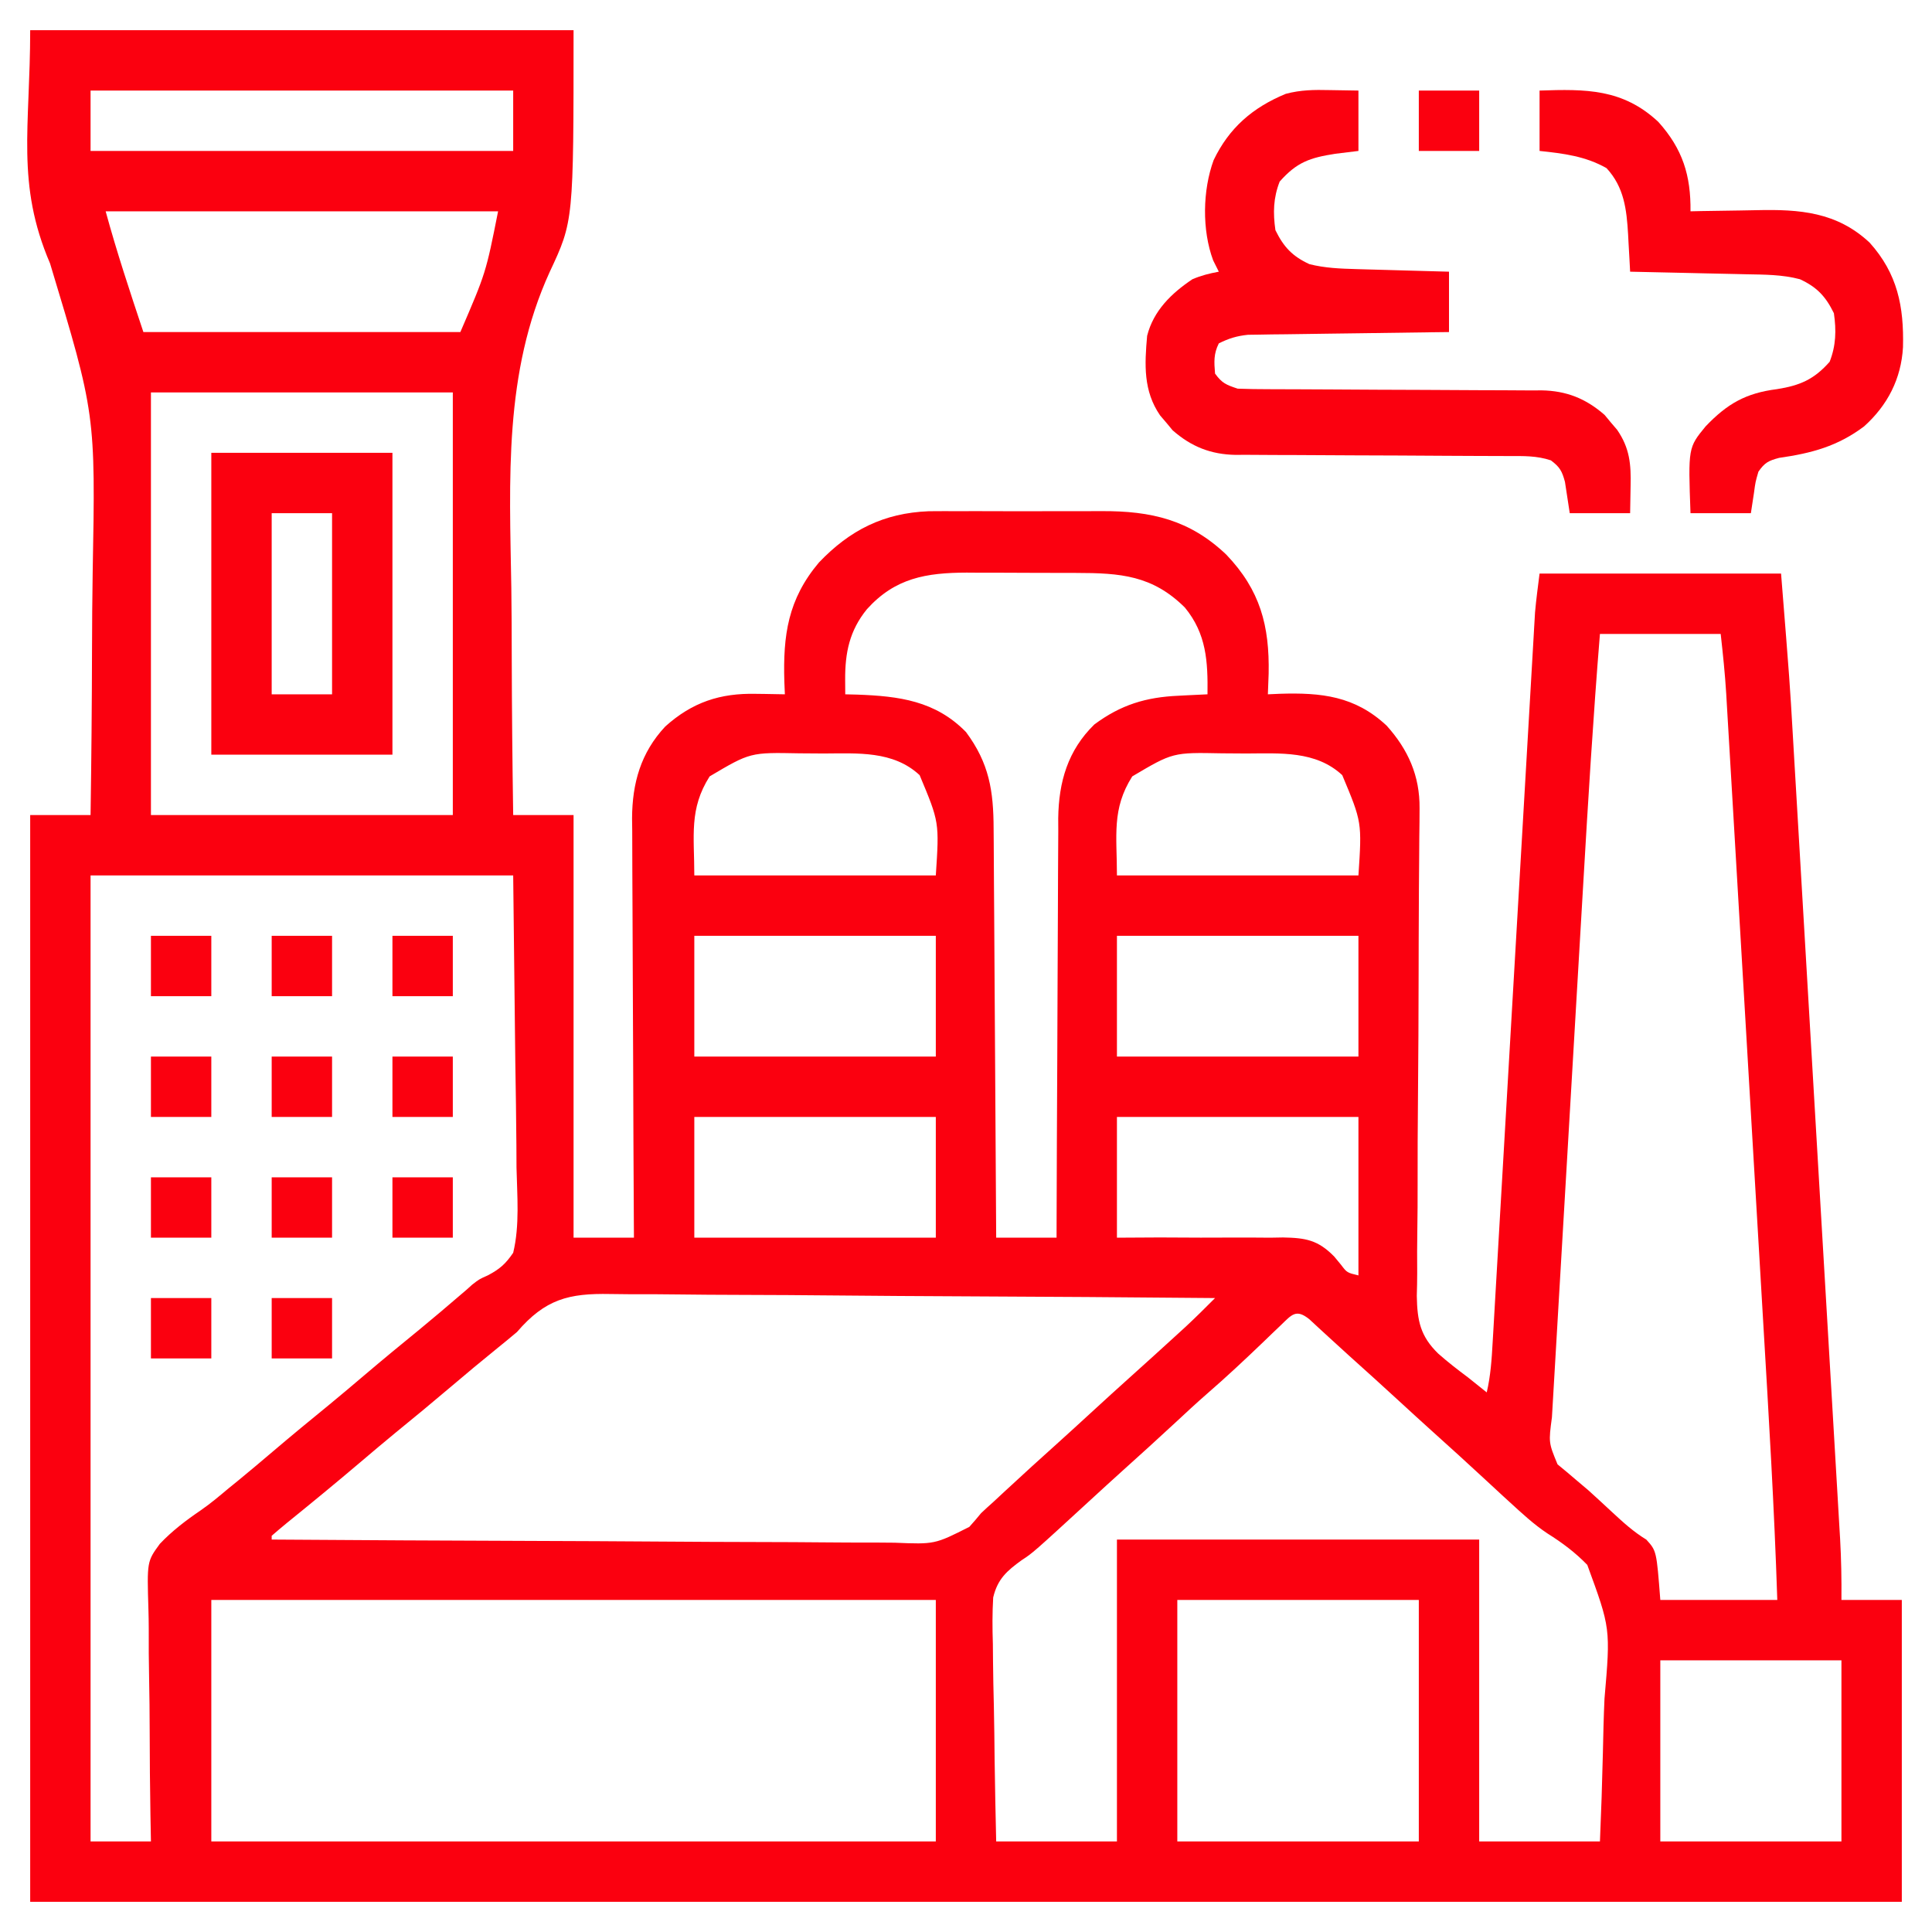
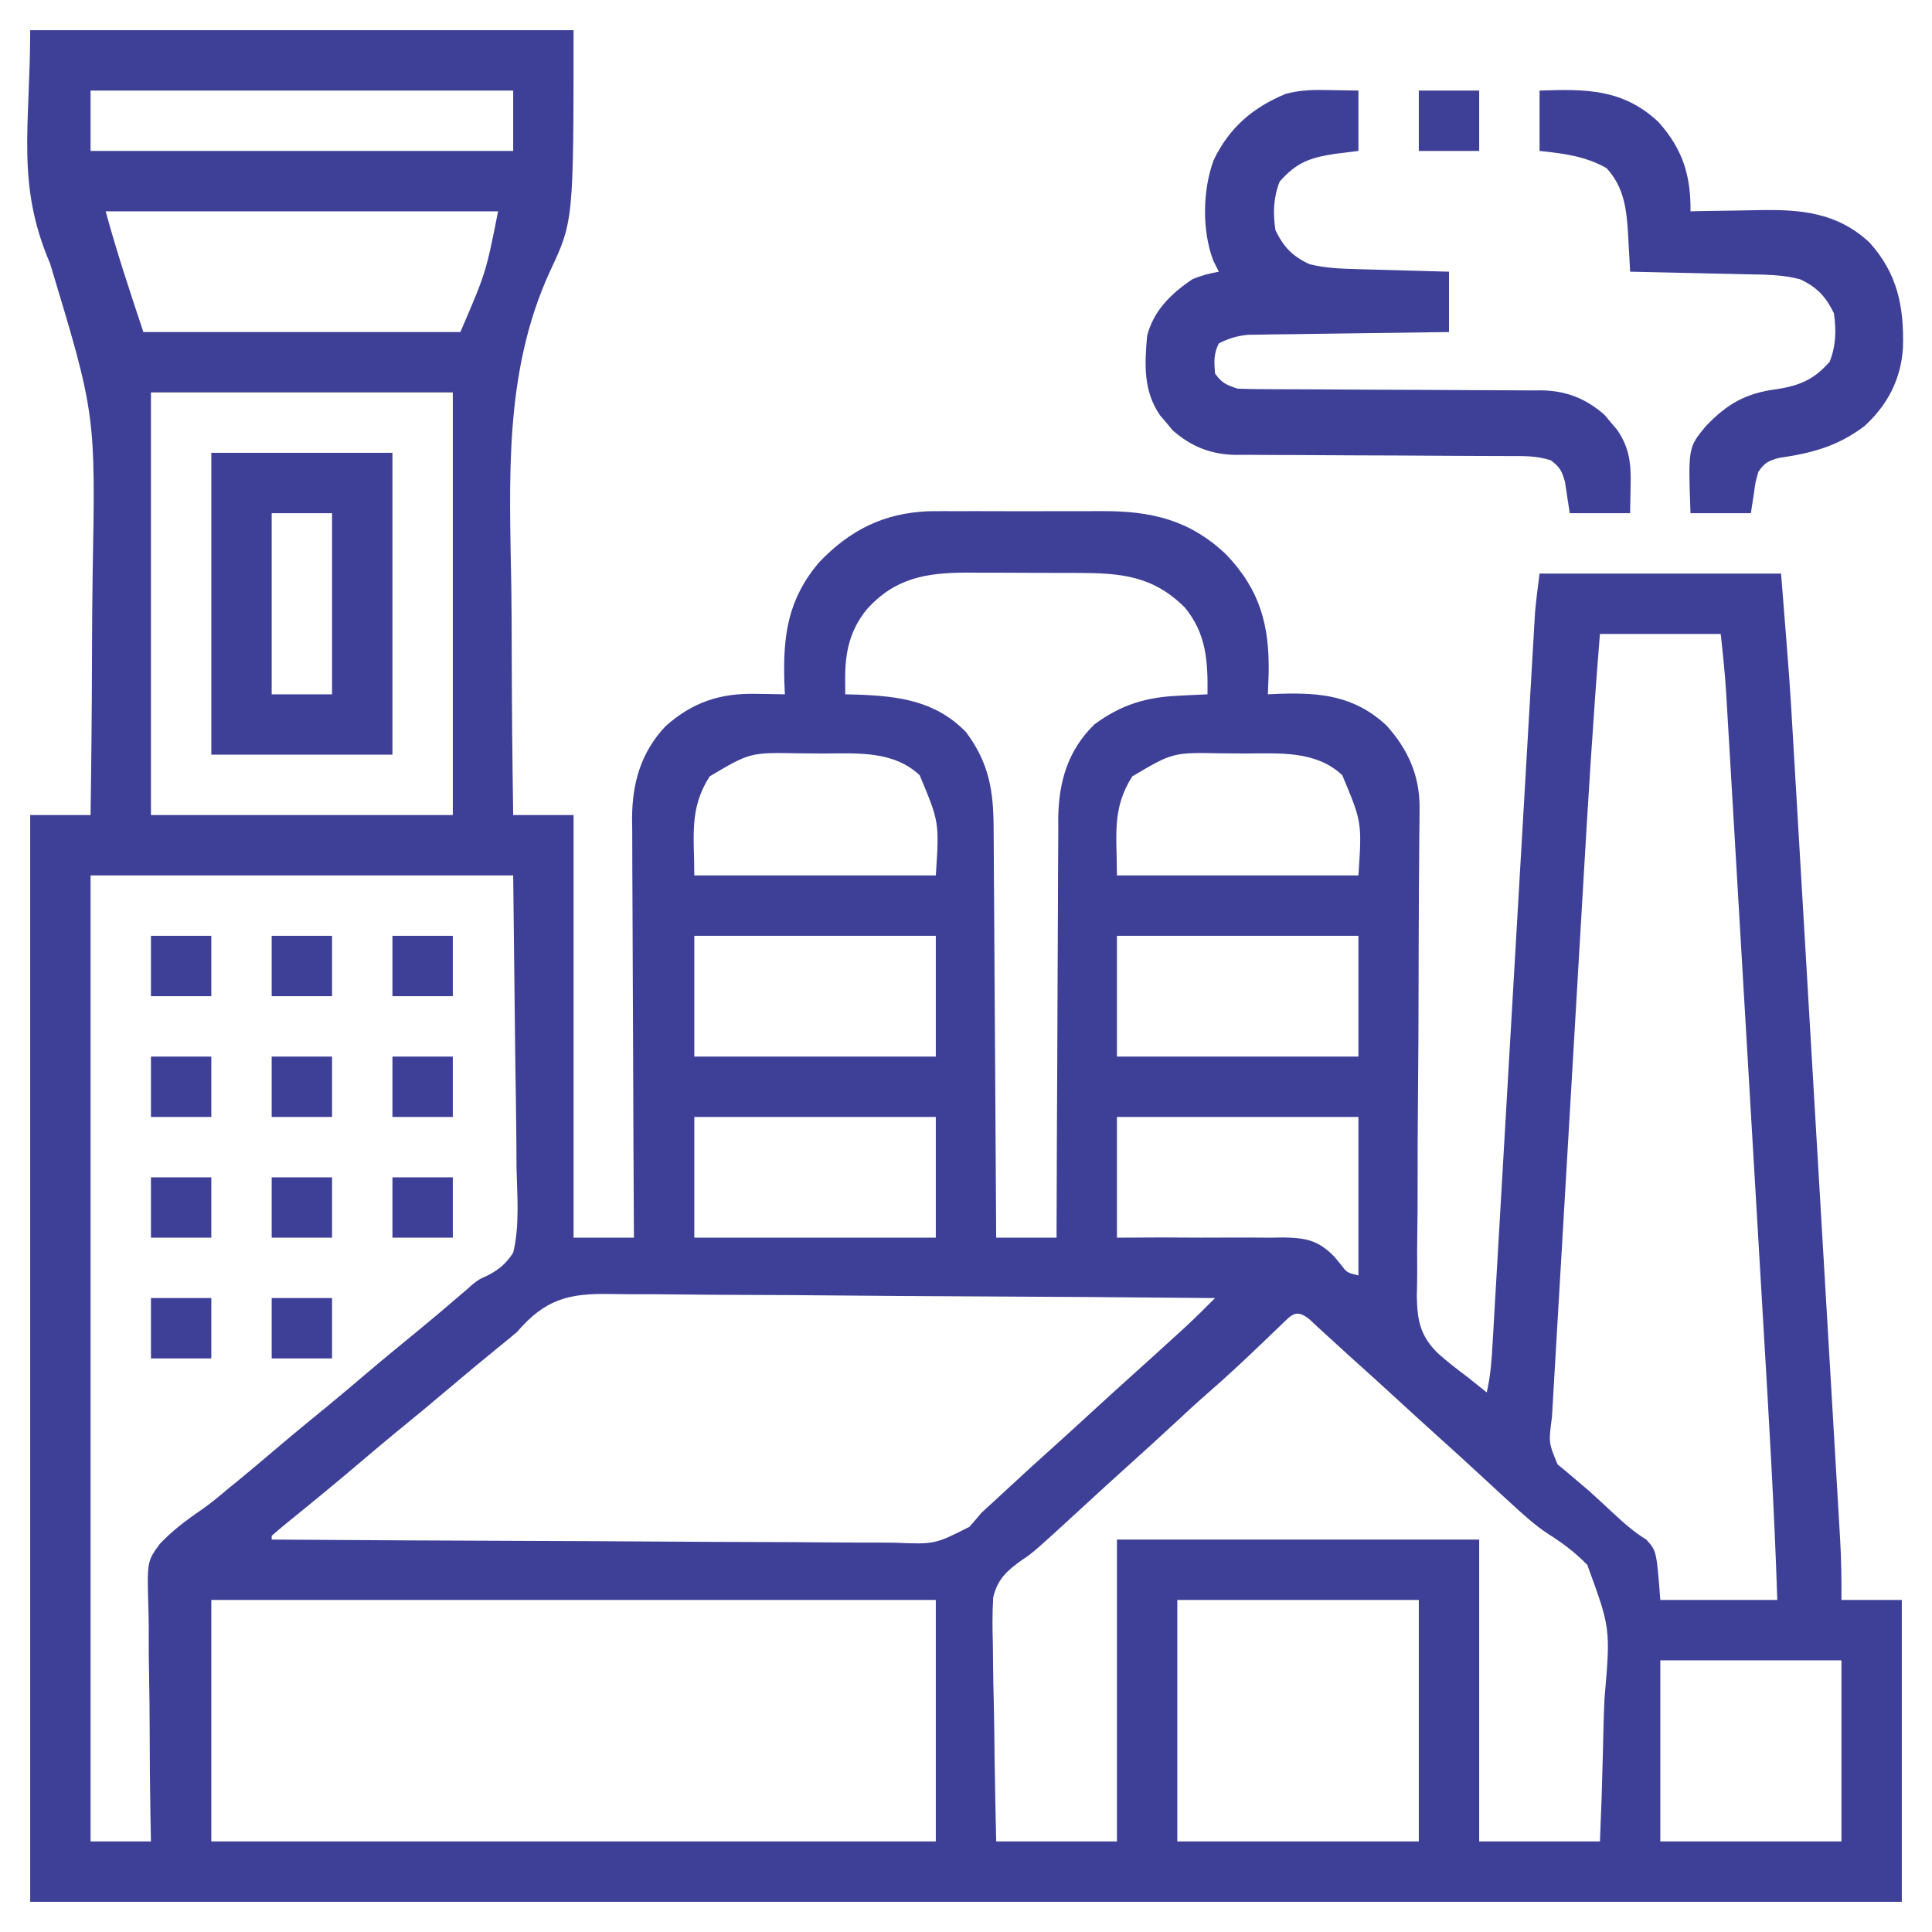
<svg xmlns="http://www.w3.org/2000/svg" version="1.1" width="512" height="512">
-   <path d="M0 0 C47.52 0 95.04 0 144 0 C144 50.589 144 50.589 137.669 64.086 C125.481 90.766 127.036 119.097 127.506 147.79 C127.6 153.934 127.605 160.078 127.618 166.222 C127.65 180.15 127.79 194.074 128 208 C133.28 208 138.56 208 144 208 C144 244.96 144 281.92 144 320 C149.28 320 154.56 320 160 320 C159.991 318.519 159.982 317.038 159.973 315.512 C159.892 301.534 159.832 287.557 159.793 273.58 C159.772 266.395 159.744 259.209 159.698 252.024 C159.658 245.758 159.633 239.491 159.624 233.225 C159.618 229.91 159.604 226.596 159.577 223.281 C159.548 219.571 159.544 215.861 159.546 212.151 C159.532 211.065 159.517 209.979 159.502 208.86 C159.552 199.52 161.814 191.473 168.297 184.531 C175.46 178.091 182.867 175.651 192.375 175.875 C193.111 175.884 193.847 175.893 194.605 175.902 C196.404 175.926 198.202 175.962 200 176 C199.954 174.9 199.907 173.801 199.859 172.668 C199.492 160.338 200.801 150.83 209.027 141.066 C217.223 132.481 226.175 127.953 238.133 127.482 C240.799 127.456 243.459 127.451 246.125 127.469 C247.563 127.466 249 127.462 250.438 127.457 C253.433 127.451 256.428 127.46 259.424 127.479 C263.233 127.501 267.041 127.488 270.85 127.464 C273.814 127.45 276.777 127.454 279.741 127.465 C281.144 127.467 282.547 127.464 283.95 127.455 C297.083 127.386 307.329 129.768 317 139 C325.98 148.406 328.451 157.833 328.205 170.514 C328.15 172.343 328.077 174.172 328 176 C329.039 175.954 330.078 175.907 331.148 175.859 C342.153 175.513 351.056 176.44 359.469 184.297 C365.17 190.638 368.279 197.599 368.198 206.19 C368.188 208.021 368.188 208.021 368.179 209.89 C368.162 211.229 368.145 212.569 368.128 213.909 C368.118 215.33 368.109 216.752 368.1 218.173 C368.081 221.228 368.057 224.282 368.03 227.337 C367.989 232.175 367.974 237.013 367.965 241.852 C367.963 242.67 367.961 243.488 367.96 244.331 C367.956 246.004 367.953 247.677 367.95 249.35 C367.928 260.608 367.89 271.865 367.777 283.122 C367.701 290.725 367.668 298.327 367.683 305.93 C367.69 309.948 367.675 313.964 367.607 317.982 C367.544 321.766 367.537 325.546 367.573 329.331 C367.577 331.365 367.523 333.399 367.466 335.433 C367.584 342.059 368.409 346.101 373.148 350.722 C375.677 352.955 378.295 354.982 381 357 C382.669 358.33 384.337 359.663 386 361 C387.032 356.597 387.318 352.208 387.569 347.708 C387.618 346.876 387.667 346.045 387.718 345.188 C387.882 342.403 388.04 339.618 388.199 336.833 C388.316 334.835 388.432 332.838 388.549 330.84 C388.801 326.539 389.05 322.237 389.298 317.936 C389.689 311.132 390.086 304.329 390.483 297.526 C391.255 284.308 392.021 271.091 392.786 257.873 C393.761 241.059 394.737 224.245 395.718 207.432 C396.113 200.671 396.504 193.911 396.894 187.15 C397.137 182.939 397.382 178.729 397.628 174.519 C397.742 172.57 397.854 170.62 397.966 168.671 C398.118 166.005 398.274 163.339 398.431 160.673 C398.496 159.522 398.496 159.522 398.562 158.349 C398.626 157.263 398.626 157.263 398.692 156.156 C398.728 155.542 398.763 154.928 398.8 154.296 C399.1 150.854 399.571 147.429 400 144 C421.12 144 442.24 144 464 144 C466.313 172.916 466.313 172.916 467.137 187.114 C467.198 188.157 467.259 189.2 467.322 190.274 C467.385 191.353 467.447 192.432 467.512 193.543 C467.65 195.877 467.788 198.211 467.927 200.545 C468.297 206.795 468.664 213.047 469.03 219.298 C469.376 225.204 469.724 231.11 470.073 237.016 C470.803 249.405 471.53 261.794 472.256 274.183 C472.877 284.792 473.502 295.401 474.128 306.01 C474.859 318.386 475.588 330.763 476.315 343.14 C476.698 349.672 477.082 356.204 477.468 362.736 C477.83 368.862 478.19 374.989 478.547 381.116 C478.678 383.36 478.81 385.604 478.944 387.848 C479.126 390.916 479.304 393.983 479.482 397.051 C479.535 397.933 479.588 398.816 479.643 399.726 C479.954 405.16 480.045 410.557 480 416 C485.28 416 490.56 416 496 416 C496 442.4 496 468.8 496 496 C332.32 496 168.64 496 0 496 C0 400.96 0 305.92 0 208 C5.28 208 10.56 208 16 208 C16.22 193.392 16.354 178.785 16.386 164.176 C16.403 157.386 16.447 150.599 16.559 143.81 C17.324 101.709 17.324 101.709 5.263 61.81 C-3.8 40.651 0 25.789 0 0 Z M16 16 C16 21.28 16 26.56 16 32 C52.96 32 89.92 32 128 32 C128 26.72 128 21.44 128 16 C91.04 16 54.08 16 16 16 Z M20 48 C22.94 58.782 26.466 69.398 30 80 C57.72 80 85.44 80 114 80 C120.767 64.287 120.767 64.287 124 48 C89.68 48 55.36 48 20 48 Z M32 96 C32 132.96 32 169.92 32 208 C58.4 208 84.8 208 112 208 C112 171.04 112 134.08 112 96 C85.6 96 59.2 96 32 96 Z M221.75 153.438 C217.127 159.11 215.932 164.964 215.977 172.199 C215.984 173.453 215.992 174.708 216 176 C217.039 176.026 218.078 176.052 219.148 176.078 C230.235 176.477 239.896 177.707 248 186 C254.148 194.271 255.299 201.561 255.319 211.697 C255.329 212.868 255.339 214.039 255.349 215.246 C255.38 219.109 255.397 222.973 255.414 226.836 C255.433 229.518 255.452 232.2 255.473 234.882 C255.519 241.214 255.556 247.546 255.589 253.878 C255.628 261.09 255.677 268.301 255.727 275.513 C255.831 290.342 255.92 305.171 256 320 C261.28 320 266.56 320 272 320 C272.004 318.519 272.007 317.038 272.011 315.512 C272.048 301.534 272.106 287.557 272.184 273.58 C272.224 266.395 272.256 259.209 272.271 252.024 C272.284 245.757 272.311 239.491 272.355 233.225 C272.377 229.91 272.391 226.596 272.392 223.281 C272.394 219.57 272.421 215.861 272.454 212.151 C272.447 210.522 272.447 210.522 272.439 208.86 C272.57 199.201 274.985 190.856 282 184 C289.041 178.766 295.692 176.752 304.375 176.375 C305.479 176.317 305.479 176.317 306.605 176.258 C308.403 176.164 310.202 176.081 312 176 C312.11 167.324 311.739 159.98 306 153 C297.412 144.473 288.917 143.845 277.23 143.832 C276.195 143.829 275.159 143.825 274.092 143.822 C271.906 143.817 269.72 143.815 267.534 143.815 C264.209 143.813 260.885 143.794 257.561 143.775 C255.43 143.772 253.299 143.77 251.168 143.77 C250.183 143.762 249.199 143.755 248.184 143.748 C237.451 143.783 229.221 145.157 221.75 153.438 Z M416 160 C414.206 182.061 412.866 204.137 411.576 226.232 C411.275 231.388 410.971 236.544 410.667 241.7 C410.16 250.327 409.654 258.954 409.149 267.582 C408.567 277.548 407.981 287.514 407.394 297.48 C406.827 307.113 406.261 316.747 405.696 326.38 C405.457 330.465 405.217 334.55 404.976 338.634 C404.694 343.427 404.413 348.22 404.134 353.013 C404.031 354.77 403.928 356.527 403.824 358.285 C403.683 360.681 403.543 363.078 403.404 365.474 C403.363 366.17 403.321 366.865 403.279 367.581 C402.384 374.293 402.384 374.293 404.766 380.07 C405.995 381.087 405.995 381.087 407.25 382.125 C408.158 382.896 409.065 383.667 410 384.461 C410.99 385.299 411.98 386.137 413 387 C415.102 388.897 417.176 390.823 419.25 392.75 C422.212 395.488 424.849 397.908 428.297 400.016 C431 403 431 403 432 416 C442.23 416 452.46 416 463 416 C462.212 391.652 460.745 367.351 459.306 343.034 C458.946 336.938 458.589 330.841 458.231 324.745 C457.631 314.534 457.029 304.323 456.425 294.112 C455.729 282.323 455.036 270.535 454.345 258.747 C453.677 247.356 453.006 235.965 452.334 224.574 C452.05 219.744 451.766 214.915 451.483 210.085 C451.15 204.409 450.815 198.733 450.478 193.057 C450.355 190.979 450.233 188.901 450.112 186.823 C449.946 183.981 449.777 181.139 449.607 178.297 C449.56 177.481 449.513 176.665 449.465 175.825 C449.143 170.51 448.59 165.307 448 160 C437.44 160 426.88 160 416 160 Z M180.062 197.75 C174.57 206.404 176 213.441 176 224 C197.12 224 218.24 224 240 224 C240.93 209.884 240.93 209.884 235.711 197.422 C228.697 190.895 219.216 191.657 210.294 191.684 C208.137 191.687 205.981 191.664 203.824 191.639 C190.826 191.383 190.826 191.383 180.062 197.75 Z M292.062 197.75 C286.57 206.404 288 213.441 288 224 C309.12 224 330.24 224 352 224 C352.93 209.884 352.93 209.884 347.711 197.422 C340.697 190.895 331.216 191.657 322.294 191.684 C320.137 191.687 317.981 191.664 315.824 191.639 C302.826 191.383 302.826 191.383 292.062 197.75 Z M16 224 C16 308.48 16 392.96 16 480 C21.28 480 26.56 480 32 480 C31.957 477.73 31.914 475.461 31.87 473.122 C31.737 465.582 31.683 458.044 31.666 450.503 C31.653 445.935 31.615 441.37 31.517 436.803 C31.422 432.387 31.398 427.974 31.42 423.557 C31.416 421.88 31.388 420.204 31.335 418.529 C30.951 405.807 30.951 405.807 34.36 401.136 C37.64 397.673 41.33 394.879 45.264 392.203 C47.822 390.431 50.181 388.437 52.562 386.438 C53.44 385.725 54.318 385.012 55.223 384.277 C58.344 381.718 61.425 379.114 64.5 376.5 C69.35 372.379 74.252 368.33 79.188 364.312 C82.318 361.739 85.412 359.124 88.5 356.5 C93.347 352.381 98.245 348.334 103.18 344.32 C106.874 341.281 110.518 338.185 114.146 335.068 C114.647 334.641 115.148 334.214 115.664 333.773 C116.15 333.336 116.636 332.898 117.136 332.447 C119 331 119 331 121.264 329.991 C124.423 328.333 125.971 326.972 128 324 C129.757 316.719 129.044 308.866 128.879 301.441 C128.866 299.463 128.856 297.484 128.851 295.506 C128.804 288.191 128.679 280.877 128.562 273.562 C128.377 257.207 128.191 240.851 128 224 C91.04 224 54.08 224 16 224 Z M176 240 C176 250.56 176 261.12 176 272 C197.12 272 218.24 272 240 272 C240 261.44 240 250.88 240 240 C218.88 240 197.76 240 176 240 Z M288 240 C288 250.56 288 261.12 288 272 C309.12 272 330.24 272 352 272 C352 261.44 352 250.88 352 240 C330.88 240 309.76 240 288 240 Z M176 288 C176 298.56 176 309.12 176 320 C197.12 320 218.24 320 240 320 C240 309.44 240 298.88 240 288 C218.88 288 197.76 288 176 288 Z M288 288 C288 298.56 288 309.12 288 320 C291.733 319.979 295.466 319.959 299.312 319.938 C302.943 319.945 306.574 319.966 310.205 319.988 C312.721 319.996 315.237 319.99 317.752 319.969 C321.378 319.942 325 319.966 328.625 320 C330.302 319.971 330.302 319.971 332.013 319.941 C338.034 320.051 341.282 320.612 345.586 325 C346.182 325.722 346.778 326.444 347.392 327.188 C348.967 329.267 348.967 329.267 352 330 C352 316.14 352 302.28 352 288 C330.88 288 309.76 288 288 288 Z M129 345 C127.244 346.477 125.477 347.94 123.688 349.375 C119.58 352.7 115.525 356.077 111.5 359.5 C106.651 363.621 101.748 367.67 96.812 371.688 C93.682 374.261 90.588 376.876 87.5 379.5 C81.067 384.966 74.544 390.319 67.984 395.633 C66.638 396.734 65.315 397.863 64 399 C64 399.33 64 399.66 64 400 C87.331 400.164 110.662 400.287 133.993 400.363 C144.826 400.399 155.659 400.448 166.492 400.528 C175.935 400.598 185.378 400.643 194.821 400.659 C199.821 400.668 204.82 400.689 209.819 400.74 C214.527 400.788 219.234 400.802 223.943 400.792 C225.668 400.794 227.394 400.808 229.119 400.834 C239.717 401.268 239.717 401.268 248.885 396.637 C249.953 395.451 250.994 394.24 252 393 C253.076 391.986 254.165 390.986 255.273 390.008 C256.308 389.048 257.342 388.087 258.375 387.125 C263.038 382.801 267.737 378.522 272.473 374.277 C275.331 371.702 278.167 369.103 281 366.5 C284.649 363.147 288.312 359.81 292 356.5 C295.786 353.1 299.556 349.683 303.312 346.25 C304.761 344.927 304.761 344.927 306.238 343.578 C308.886 341.107 311.446 338.567 314 336 C291.356 335.79 268.712 335.631 246.067 335.534 C235.552 335.487 225.037 335.424 214.522 335.321 C205.356 335.231 196.189 335.173 187.022 335.153 C182.169 335.141 177.318 335.114 172.467 335.048 C167.894 334.987 163.324 334.969 158.751 334.982 C157.078 334.98 155.405 334.962 153.733 334.927 C142.717 334.71 136.497 336.28 129 345 Z M331.367 343.254 C330.643 343.944 329.918 344.634 329.172 345.346 C328.035 346.443 328.035 346.443 326.875 347.562 C321.959 352.275 317.016 356.914 311.867 361.372 C309.065 363.815 306.345 366.342 303.625 368.875 C298.962 373.199 294.263 377.478 289.527 381.723 C286.669 384.298 283.833 386.897 281 389.5 C265.73 403.524 265.73 403.524 262.804 405.43 C258.821 408.299 256.364 410.465 255.206 415.346 C254.959 419.478 254.986 423.522 255.121 427.656 C255.138 429.169 255.151 430.683 255.16 432.196 C255.194 436.156 255.282 440.113 255.382 444.072 C255.491 448.833 255.532 453.596 255.584 458.359 C255.671 465.575 255.844 472.784 256 480 C266.56 480 277.12 480 288 480 C288 453.6 288 427.2 288 400 C319.68 400 351.36 400 384 400 C384 426.4 384 452.8 384 480 C394.56 480 405.12 480 416 480 C416.467 468.281 416.467 468.281 416.781 456.561 C416.876 451.766 416.988 446.975 417.207 442.184 C418.814 423.533 418.814 423.533 412.648 406.715 C409.467 403.426 405.999 400.837 402.131 398.409 C398.448 395.974 395.253 392.974 392 390 C391.416 389.467 390.832 388.934 390.23 388.385 C388.688 386.973 387.156 385.55 385.625 384.125 C380.962 379.801 376.263 375.522 371.527 371.277 C368.669 368.702 365.833 366.103 363 363.5 C358.512 359.377 354.003 355.279 349.461 351.215 C347.706 349.635 345.962 348.043 344.227 346.441 C343.327 345.615 342.427 344.789 341.5 343.938 C340.685 343.183 339.871 342.429 339.031 341.652 C335.459 338.746 334.327 340.408 331.367 343.254 Z M48 416 C48 437.12 48 458.24 48 480 C111.36 480 174.72 480 240 480 C240 458.88 240 437.76 240 416 C176.64 416 113.28 416 48 416 Z M304 416 C304 437.12 304 458.24 304 480 C325.12 480 346.24 480 368 480 C368 458.88 368 437.76 368 416 C346.88 416 325.76 416 304 416 Z M432 432 C432 447.84 432 463.68 432 480 C447.84 480 463.68 480 480 480 C480 464.16 480 448.32 480 432 C464.16 432 448.32 432 432 432 Z " fill="#fb000f" transform="translate(8,8)" />
-   <path d="M0 0 C3.774 0.062 3.774 0.062 7.625 0.125 C7.625 5.405 7.625 10.685 7.625 16.125 C5.604 16.372 3.583 16.62 1.5 16.875 C-5.233 17.922 -8.706 19.1 -13.25 24.25 C-14.94 28.568 -15.035 32.552 -14.375 37.125 C-12.182 41.593 -9.888 44.034 -5.375 46.125 C-1.214 47.177 2.832 47.322 7.113 47.441 C7.816 47.462 8.52 47.483 9.244 47.504 C11.475 47.569 13.706 47.629 15.938 47.688 C17.456 47.731 18.975 47.774 20.494 47.818 C24.204 47.926 27.915 48.025 31.625 48.125 C31.625 53.405 31.625 58.685 31.625 64.125 C29.955 64.145 28.285 64.165 26.564 64.185 C20.367 64.261 14.17 64.35 7.974 64.442 C5.292 64.482 2.61 64.516 -0.072 64.547 C-3.927 64.593 -7.782 64.651 -11.637 64.711 C-12.836 64.722 -14.035 64.734 -15.27 64.746 C-16.391 64.766 -17.512 64.786 -18.667 64.806 C-20.142 64.826 -20.142 64.826 -21.648 64.847 C-24.576 65.146 -26.747 65.808 -29.375 67.125 C-30.774 69.924 -30.628 72.03 -30.375 75.125 C-28.522 77.684 -27.437 78.104 -24.375 79.125 C-21.634 79.225 -18.917 79.269 -16.175 79.267 C-15.339 79.27 -14.503 79.274 -13.641 79.277 C-11.824 79.285 -10.007 79.29 -8.19 79.294 C-5.31 79.301 -2.431 79.317 0.449 79.335 C8.638 79.387 16.827 79.435 25.016 79.451 C30.025 79.461 35.034 79.49 40.043 79.532 C41.948 79.545 43.854 79.55 45.759 79.547 C48.432 79.545 51.105 79.567 53.778 79.595 C54.558 79.588 55.338 79.582 56.142 79.575 C62.726 79.686 67.899 81.736 72.867 86.09 C73.406 86.741 73.945 87.392 74.5 88.062 C75.054 88.711 75.609 89.359 76.18 90.027 C79.524 94.881 79.892 99.166 79.75 104.938 C79.709 107.309 79.668 109.681 79.625 112.125 C74.345 112.125 69.065 112.125 63.625 112.125 C63.202 109.358 62.779 106.591 62.355 103.824 C61.577 100.949 60.98 99.887 58.625 98.125 C54.861 96.87 51.346 96.981 47.425 96.983 C46.589 96.98 45.753 96.976 44.891 96.973 C43.074 96.965 41.257 96.96 39.44 96.956 C36.56 96.949 33.681 96.933 30.801 96.915 C22.612 96.863 14.423 96.815 6.234 96.799 C1.225 96.789 -3.784 96.76 -8.793 96.718 C-10.698 96.705 -12.604 96.7 -14.509 96.703 C-17.182 96.705 -19.855 96.683 -22.528 96.655 C-23.308 96.662 -24.088 96.668 -24.892 96.675 C-31.476 96.564 -36.649 94.514 -41.617 90.16 C-42.156 89.509 -42.695 88.858 -43.25 88.188 C-43.804 87.539 -44.359 86.891 -44.93 86.223 C-49.409 79.721 -49.05 72.754 -48.375 65.125 C-46.698 58.479 -41.958 53.865 -36.375 50.125 C-33.989 49.114 -31.94 48.606 -29.375 48.125 C-29.87 47.135 -30.365 46.145 -30.875 45.125 C-33.86 37.099 -33.679 26.565 -30.75 18.562 C-26.631 9.978 -20.387 4.614 -11.648 0.996 C-7.661 -0.065 -4.097 -0.096 0 0 Z " fill="#fb000f" transform="translate(352.375,23.875)" />
-   <path d="M0 0 C12.214 -0.414 22.04 -0.509 31.469 8.297 C37.932 15.485 40.107 22.506 40 32 C40.917 31.979 41.834 31.958 42.779 31.937 C46.227 31.868 49.674 31.818 53.123 31.78 C54.606 31.76 56.09 31.733 57.574 31.698 C68.932 31.438 78.769 32.172 87.469 40.297 C94.862 48.52 96.582 57.234 96.312 68.012 C95.838 76.397 92.225 83.403 86 89 C78.994 94.268 72.076 96.116 63.488 97.34 C60.66 98.09 59.662 98.607 58 101 C57.208 103.725 57.208 103.725 56.812 106.688 C56.544 108.441 56.276 110.194 56 112 C50.72 112 45.44 112 40 112 C39.38 94.637 39.38 94.637 44 89 C49.73 82.995 54.659 80.169 62.938 79.125 C69.007 78.163 72.75 76.55 76.875 71.875 C78.565 67.557 78.66 63.573 78 59 C75.807 54.532 73.513 52.091 69 50 C64.305 48.75 59.588 48.779 54.762 48.684 C53.441 48.652 53.441 48.652 52.093 48.621 C49.291 48.555 46.489 48.496 43.688 48.438 C41.783 48.394 39.879 48.351 37.975 48.307 C33.316 48.2 28.658 48.098 24 48 C23.942 46.906 23.885 45.812 23.825 44.685 C23.743 43.232 23.661 41.78 23.578 40.328 C23.541 39.609 23.504 38.89 23.465 38.149 C23.077 31.494 22.413 25.614 17.75 20.562 C12.149 17.38 6.298 16.663 0 16 C0 10.72 0 5.44 0 0 Z " fill="#fb000f" transform="translate(408,24)" />
-   <path d="M0 0 C15.84 0 31.68 0 48 0 C48 26.4 48 52.8 48 80 C32.16 80 16.32 80 0 80 C0 53.6 0 27.2 0 0 Z M16 16 C16 31.84 16 47.68 16 64 C21.28 64 26.56 64 32 64 C32 48.16 32 32.32 32 16 C26.72 16 21.44 16 16 16 Z " fill="#fb000f" transform="translate(56,120)" />
-   <path d="M0 0 C5.28 0 10.56 0 16 0 C16 5.28 16 10.56 16 16 C10.72 16 5.44 16 0 16 C0 10.72 0 5.44 0 0 Z " fill="#fb000f" transform="translate(72,344)" />
-   <path d="M0 0 C5.28 0 10.56 0 16 0 C16 5.28 16 10.56 16 16 C10.72 16 5.44 16 0 16 C0 10.72 0 5.44 0 0 Z " fill="#fb000f" transform="translate(40,344)" />
-   <path d="M0 0 C5.28 0 10.56 0 16 0 C16 5.28 16 10.56 16 16 C10.72 16 5.44 16 0 16 C0 10.72 0 5.44 0 0 Z " fill="#fb000f" transform="translate(104,312)" />
-   <path d="M0 0 C5.28 0 10.56 0 16 0 C16 5.28 16 10.56 16 16 C10.72 16 5.44 16 0 16 C0 10.72 0 5.44 0 0 Z " fill="#fb000f" transform="translate(72,312)" />
-   <path d="M0 0 C5.28 0 10.56 0 16 0 C16 5.28 16 10.56 16 16 C10.72 16 5.44 16 0 16 C0 10.72 0 5.44 0 0 Z " fill="#fb000f" transform="translate(40,312)" />
-   <path d="M0 0 C5.28 0 10.56 0 16 0 C16 5.28 16 10.56 16 16 C10.72 16 5.44 16 0 16 C0 10.72 0 5.44 0 0 Z " fill="#fb000f" transform="translate(104,280)" />
-   <path d="M0 0 C5.28 0 10.56 0 16 0 C16 5.28 16 10.56 16 16 C10.72 16 5.44 16 0 16 C0 10.72 0 5.44 0 0 Z " fill="#fb000f" transform="translate(72,280)" />
-   <path d="M0 0 C5.28 0 10.56 0 16 0 C16 5.28 16 10.56 16 16 C10.72 16 5.44 16 0 16 C0 10.72 0 5.44 0 0 Z " fill="#fb000f" transform="translate(40,280)" />
-   <path d="M0 0 C5.28 0 10.56 0 16 0 C16 5.28 16 10.56 16 16 C10.72 16 5.44 16 0 16 C0 10.72 0 5.44 0 0 Z " fill="#fb000f" transform="translate(104,248)" />
-   <path d="M0 0 C5.28 0 10.56 0 16 0 C16 5.28 16 10.56 16 16 C10.72 16 5.44 16 0 16 C0 10.72 0 5.44 0 0 Z " fill="#fb000f" transform="translate(72,248)" />
-   <path d="M0 0 C5.28 0 10.56 0 16 0 C16 5.28 16 10.56 16 16 C10.72 16 5.44 16 0 16 C0 10.72 0 5.44 0 0 Z " fill="#fb000f" transform="translate(40,248)" />
-   <path d="M0 0 C5.28 0 10.56 0 16 0 C16 5.28 16 10.56 16 16 C10.72 16 5.44 16 0 16 C0 10.72 0 5.44 0 0 Z " fill="#fb000f" transform="translate(376,24)" />
+   <path d="M0 0 C47.52 0 95.04 0 144 0 C144 50.589 144 50.589 137.669 64.086 C125.481 90.766 127.036 119.097 127.506 147.79 C127.6 153.934 127.605 160.078 127.618 166.222 C127.65 180.15 127.79 194.074 128 208 C133.28 208 138.56 208 144 208 C144 244.96 144 281.92 144 320 C149.28 320 154.56 320 160 320 C159.991 318.519 159.982 317.038 159.973 315.512 C159.892 301.534 159.832 287.557 159.793 273.58 C159.772 266.395 159.744 259.209 159.698 252.024 C159.658 245.758 159.633 239.491 159.624 233.225 C159.618 229.91 159.604 226.596 159.577 223.281 C159.548 219.571 159.544 215.861 159.546 212.151 C159.532 211.065 159.517 209.979 159.502 208.86 C159.552 199.52 161.814 191.473 168.297 184.531 C175.46 178.091 182.867 175.651 192.375 175.875 C193.111 175.884 193.847 175.893 194.605 175.902 C196.404 175.926 198.202 175.962 200 176 C199.954 174.9 199.907 173.801 199.859 172.668 C199.492 160.338 200.801 150.83 209.027 141.066 C217.223 132.481 226.175 127.953 238.133 127.482 C240.799 127.456 243.459 127.451 246.125 127.469 C247.563 127.466 249 127.462 250.438 127.457 C253.433 127.451 256.428 127.46 259.424 127.479 C263.233 127.501 267.041 127.488 270.85 127.464 C273.814 127.45 276.777 127.454 279.741 127.465 C281.144 127.467 282.547 127.464 283.95 127.455 C297.083 127.386 307.329 129.768 317 139 C325.98 148.406 328.451 157.833 328.205 170.514 C328.15 172.343 328.077 174.172 328 176 C329.039 175.954 330.078 175.907 331.148 175.859 C342.153 175.513 351.056 176.44 359.469 184.297 C365.17 190.638 368.279 197.599 368.198 206.19 C368.188 208.021 368.188 208.021 368.179 209.89 C368.162 211.229 368.145 212.569 368.128 213.909 C368.118 215.33 368.109 216.752 368.1 218.173 C368.081 221.228 368.057 224.282 368.03 227.337 C367.989 232.175 367.974 237.013 367.965 241.852 C367.963 242.67 367.961 243.488 367.96 244.331 C367.956 246.004 367.953 247.677 367.95 249.35 C367.928 260.608 367.89 271.865 367.777 283.122 C367.701 290.725 367.668 298.327 367.683 305.93 C367.69 309.948 367.675 313.964 367.607 317.982 C367.544 321.766 367.537 325.546 367.573 329.331 C367.577 331.365 367.523 333.399 367.466 335.433 C367.584 342.059 368.409 346.101 373.148 350.722 C375.677 352.955 378.295 354.982 381 357 C382.669 358.33 384.337 359.663 386 361 C387.032 356.597 387.318 352.208 387.569 347.708 C387.618 346.876 387.667 346.045 387.718 345.188 C387.882 342.403 388.04 339.618 388.199 336.833 C388.316 334.835 388.432 332.838 388.549 330.84 C388.801 326.539 389.05 322.237 389.298 317.936 C389.689 311.132 390.086 304.329 390.483 297.526 C391.255 284.308 392.021 271.091 392.786 257.873 C393.761 241.059 394.737 224.245 395.718 207.432 C396.113 200.671 396.504 193.911 396.894 187.15 C397.137 182.939 397.382 178.729 397.628 174.519 C397.742 172.57 397.854 170.62 397.966 168.671 C398.118 166.005 398.274 163.339 398.431 160.673 C398.496 159.522 398.496 159.522 398.562 158.349 C398.626 157.263 398.626 157.263 398.692 156.156 C398.728 155.542 398.763 154.928 398.8 154.296 C399.1 150.854 399.571 147.429 400 144 C421.12 144 442.24 144 464 144 C466.313 172.916 466.313 172.916 467.137 187.114 C467.198 188.157 467.259 189.2 467.322 190.274 C467.385 191.353 467.447 192.432 467.512 193.543 C467.65 195.877 467.788 198.211 467.927 200.545 C468.297 206.795 468.664 213.047 469.03 219.298 C469.376 225.204 469.724 231.11 470.073 237.016 C470.803 249.405 471.53 261.794 472.256 274.183 C472.877 284.792 473.502 295.401 474.128 306.01 C474.859 318.386 475.588 330.763 476.315 343.14 C476.698 349.672 477.082 356.204 477.468 362.736 C477.83 368.862 478.19 374.989 478.547 381.116 C478.678 383.36 478.81 385.604 478.944 387.848 C479.126 390.916 479.304 393.983 479.482 397.051 C479.535 397.933 479.588 398.816 479.643 399.726 C479.954 405.16 480.045 410.557 480 416 C485.28 416 490.56 416 496 416 C496 442.4 496 468.8 496 496 C332.32 496 168.64 496 0 496 C0 400.96 0 305.92 0 208 C5.28 208 10.56 208 16 208 C16.22 193.392 16.354 178.785 16.386 164.176 C16.403 157.386 16.447 150.599 16.559 143.81 C17.324 101.709 17.324 101.709 5.263 61.81 C-3.8 40.651 0 25.789 0 0 Z M16 16 C16 21.28 16 26.56 16 32 C52.96 32 89.92 32 128 32 C128 26.72 128 21.44 128 16 C91.04 16 54.08 16 16 16 Z M20 48 C22.94 58.782 26.466 69.398 30 80 C57.72 80 85.44 80 114 80 C120.767 64.287 120.767 64.287 124 48 C89.68 48 55.36 48 20 48 Z M32 96 C32 132.96 32 169.92 32 208 C58.4 208 84.8 208 112 208 C112 171.04 112 134.08 112 96 C85.6 96 59.2 96 32 96 Z M221.75 153.438 C217.127 159.11 215.932 164.964 215.977 172.199 C215.984 173.453 215.992 174.708 216 176 C217.039 176.026 218.078 176.052 219.148 176.078 C230.235 176.477 239.896 177.707 248 186 C254.148 194.271 255.299 201.561 255.319 211.697 C255.329 212.868 255.339 214.039 255.349 215.246 C255.38 219.109 255.397 222.973 255.414 226.836 C255.433 229.518 255.452 232.2 255.473 234.882 C255.519 241.214 255.556 247.546 255.589 253.878 C255.628 261.09 255.677 268.301 255.727 275.513 C255.831 290.342 255.92 305.171 256 320 C261.28 320 266.56 320 272 320 C272.004 318.519 272.007 317.038 272.011 315.512 C272.048 301.534 272.106 287.557 272.184 273.58 C272.224 266.395 272.256 259.209 272.271 252.024 C272.284 245.757 272.311 239.491 272.355 233.225 C272.377 229.91 272.391 226.596 272.392 223.281 C272.394 219.57 272.421 215.861 272.454 212.151 C272.447 210.522 272.447 210.522 272.439 208.86 C272.57 199.201 274.985 190.856 282 184 C289.041 178.766 295.692 176.752 304.375 176.375 C305.479 176.317 305.479 176.317 306.605 176.258 C308.403 176.164 310.202 176.081 312 176 C312.11 167.324 311.739 159.98 306 153 C297.412 144.473 288.917 143.845 277.23 143.832 C276.195 143.829 275.159 143.825 274.092 143.822 C271.906 143.817 269.72 143.815 267.534 143.815 C264.209 143.813 260.885 143.794 257.561 143.775 C255.43 143.772 253.299 143.77 251.168 143.77 C250.183 143.762 249.199 143.755 248.184 143.748 C237.451 143.783 229.221 145.157 221.75 153.438 Z M416 160 C414.206 182.061 412.866 204.137 411.576 226.232 C411.275 231.388 410.971 236.544 410.667 241.7 C410.16 250.327 409.654 258.954 409.149 267.582 C408.567 277.548 407.981 287.514 407.394 297.48 C406.827 307.113 406.261 316.747 405.696 326.38 C405.457 330.465 405.217 334.55 404.976 338.634 C404.694 343.427 404.413 348.22 404.134 353.013 C404.031 354.77 403.928 356.527 403.824 358.285 C403.683 360.681 403.543 363.078 403.404 365.474 C403.363 366.17 403.321 366.865 403.279 367.581 C402.384 374.293 402.384 374.293 404.766 380.07 C405.995 381.087 405.995 381.087 407.25 382.125 C408.158 382.896 409.065 383.667 410 384.461 C410.99 385.299 411.98 386.137 413 387 C415.102 388.897 417.176 390.823 419.25 392.75 C422.212 395.488 424.849 397.908 428.297 400.016 C431 403 431 403 432 416 C442.23 416 452.46 416 463 416 C462.212 391.652 460.745 367.351 459.306 343.034 C458.946 336.938 458.589 330.841 458.231 324.745 C457.631 314.534 457.029 304.323 456.425 294.112 C455.729 282.323 455.036 270.535 454.345 258.747 C453.677 247.356 453.006 235.965 452.334 224.574 C452.05 219.744 451.766 214.915 451.483 210.085 C451.15 204.409 450.815 198.733 450.478 193.057 C450.355 190.979 450.233 188.901 450.112 186.823 C449.946 183.981 449.777 181.139 449.607 178.297 C449.56 177.481 449.513 176.665 449.465 175.825 C449.143 170.51 448.59 165.307 448 160 C437.44 160 426.88 160 416 160 Z M180.062 197.75 C174.57 206.404 176 213.441 176 224 C197.12 224 218.24 224 240 224 C240.93 209.884 240.93 209.884 235.711 197.422 C228.697 190.895 219.216 191.657 210.294 191.684 C208.137 191.687 205.981 191.664 203.824 191.639 C190.826 191.383 190.826 191.383 180.062 197.75 Z M292.062 197.75 C286.57 206.404 288 213.441 288 224 C309.12 224 330.24 224 352 224 C352.93 209.884 352.93 209.884 347.711 197.422 C340.697 190.895 331.216 191.657 322.294 191.684 C320.137 191.687 317.981 191.664 315.824 191.639 C302.826 191.383 302.826 191.383 292.062 197.75 Z M16 224 C16 308.48 16 392.96 16 480 C21.28 480 26.56 480 32 480 C31.957 477.73 31.914 475.461 31.87 473.122 C31.737 465.582 31.683 458.044 31.666 450.503 C31.653 445.935 31.615 441.37 31.517 436.803 C31.422 432.387 31.398 427.974 31.42 423.557 C31.416 421.88 31.388 420.204 31.335 418.529 C30.951 405.807 30.951 405.807 34.36 401.136 C37.64 397.673 41.33 394.879 45.264 392.203 C47.822 390.431 50.181 388.437 52.562 386.438 C53.44 385.725 54.318 385.012 55.223 384.277 C58.344 381.718 61.425 379.114 64.5 376.5 C69.35 372.379 74.252 368.33 79.188 364.312 C82.318 361.739 85.412 359.124 88.5 356.5 C93.347 352.381 98.245 348.334 103.18 344.32 C106.874 341.281 110.518 338.185 114.146 335.068 C114.647 334.641 115.148 334.214 115.664 333.773 C116.15 333.336 116.636 332.898 117.136 332.447 C119 331 119 331 121.264 329.991 C124.423 328.333 125.971 326.972 128 324 C129.757 316.719 129.044 308.866 128.879 301.441 C128.866 299.463 128.856 297.484 128.851 295.506 C128.804 288.191 128.679 280.877 128.562 273.562 C128.377 257.207 128.191 240.851 128 224 C91.04 224 54.08 224 16 224 Z M176 240 C176 250.56 176 261.12 176 272 C197.12 272 218.24 272 240 272 C240 261.44 240 250.88 240 240 C218.88 240 197.76 240 176 240 Z M288 240 C288 250.56 288 261.12 288 272 C309.12 272 330.24 272 352 272 C352 261.44 352 250.88 352 240 C330.88 240 309.76 240 288 240 Z M176 288 C176 298.56 176 309.12 176 320 C197.12 320 218.24 320 240 320 C240 309.44 240 298.88 240 288 C218.88 288 197.76 288 176 288 Z M288 288 C288 298.56 288 309.12 288 320 C291.733 319.979 295.466 319.959 299.312 319.938 C302.943 319.945 306.574 319.966 310.205 319.988 C312.721 319.996 315.237 319.99 317.752 319.969 C321.378 319.942 325 319.966 328.625 320 C330.302 319.971 330.302 319.971 332.013 319.941 C338.034 320.051 341.282 320.612 345.586 325 C346.182 325.722 346.778 326.444 347.392 327.188 C348.967 329.267 348.967 329.267 352 330 C352 316.14 352 302.28 352 288 C330.88 288 309.76 288 288 288 Z M129 345 C127.244 346.477 125.477 347.94 123.688 349.375 C119.58 352.7 115.525 356.077 111.5 359.5 C106.651 363.621 101.748 367.67 96.812 371.688 C93.682 374.261 90.588 376.876 87.5 379.5 C81.067 384.966 74.544 390.319 67.984 395.633 C66.638 396.734 65.315 397.863 64 399 C64 399.33 64 399.66 64 400 C87.331 400.164 110.662 400.287 133.993 400.363 C144.826 400.399 155.659 400.448 166.492 400.528 C175.935 400.598 185.378 400.643 194.821 400.659 C199.821 400.668 204.82 400.689 209.819 400.74 C214.527 400.788 219.234 400.802 223.943 400.792 C225.668 400.794 227.394 400.808 229.119 400.834 C239.717 401.268 239.717 401.268 248.885 396.637 C249.953 395.451 250.994 394.24 252 393 C253.076 391.986 254.165 390.986 255.273 390.008 C256.308 389.048 257.342 388.087 258.375 387.125 C263.038 382.801 267.737 378.522 272.473 374.277 C275.331 371.702 278.167 369.103 281 366.5 C284.649 363.147 288.312 359.81 292 356.5 C295.786 353.1 299.556 349.683 303.312 346.25 C304.761 344.927 304.761 344.927 306.238 343.578 C308.886 341.107 311.446 338.567 314 336 C291.356 335.79 268.712 335.631 246.067 335.534 C235.552 335.487 225.037 335.424 214.522 335.321 C205.356 335.231 196.189 335.173 187.022 335.153 C182.169 335.141 177.318 335.114 172.467 335.048 C167.894 334.987 163.324 334.969 158.751 334.982 C157.078 334.98 155.405 334.962 153.733 334.927 C142.717 334.71 136.497 336.28 129 345 Z M331.367 343.254 C330.643 343.944 329.918 344.634 329.172 345.346 C328.035 346.443 328.035 346.443 326.875 347.562 C321.959 352.275 317.016 356.914 311.867 361.372 C309.065 363.815 306.345 366.342 303.625 368.875 C298.962 373.199 294.263 377.478 289.527 381.723 C286.669 384.298 283.833 386.897 281 389.5 C265.73 403.524 265.73 403.524 262.804 405.43 C258.821 408.299 256.364 410.465 255.206 415.346 C254.959 419.478 254.986 423.522 255.121 427.656 C255.138 429.169 255.151 430.683 255.16 432.196 C255.194 436.156 255.282 440.113 255.382 444.072 C255.491 448.833 255.532 453.596 255.584 458.359 C255.671 465.575 255.844 472.784 256 480 C266.56 480 277.12 480 288 480 C288 453.6 288 427.2 288 400 C319.68 400 351.36 400 384 400 C384 426.4 384 452.8 384 480 C394.56 480 405.12 480 416 480 C416.467 468.281 416.467 468.281 416.781 456.561 C416.876 451.766 416.988 446.975 417.207 442.184 C418.814 423.533 418.814 423.533 412.648 406.715 C409.467 403.426 405.999 400.837 402.131 398.409 C398.448 395.974 395.253 392.974 392 390 C391.416 389.467 390.832 388.934 390.23 388.385 C388.688 386.973 387.156 385.55 385.625 384.125 C380.962 379.801 376.263 375.522 371.527 371.277 C368.669 368.702 365.833 366.103 363 363.5 C358.512 359.377 354.003 355.279 349.461 351.215 C347.706 349.635 345.962 348.043 344.227 346.441 C343.327 345.615 342.427 344.789 341.5 343.938 C340.685 343.183 339.871 342.429 339.031 341.652 C335.459 338.746 334.327 340.408 331.367 343.254 Z M48 416 C48 437.12 48 458.24 48 480 C111.36 480 174.72 480 240 480 C240 458.88 240 437.76 240 416 C176.64 416 113.28 416 48 416 Z M304 416 C304 437.12 304 458.24 304 480 C325.12 480 346.24 480 368 480 C368 458.88 368 437.76 368 416 C346.88 416 325.76 416 304 416 Z M432 432 C432 447.84 432 463.68 432 480 C447.84 480 463.68 480 480 480 C480 464.16 480 448.32 480 432 C464.16 432 448.32 432 432 432 Z " fill="#3e4097" transform="translate(8,8)" />
+   <path d="M0 0 C3.774 0.062 3.774 0.062 7.625 0.125 C7.625 5.405 7.625 10.685 7.625 16.125 C5.604 16.372 3.583 16.62 1.5 16.875 C-5.233 17.922 -8.706 19.1 -13.25 24.25 C-14.94 28.568 -15.035 32.552 -14.375 37.125 C-12.182 41.593 -9.888 44.034 -5.375 46.125 C-1.214 47.177 2.832 47.322 7.113 47.441 C7.816 47.462 8.52 47.483 9.244 47.504 C11.475 47.569 13.706 47.629 15.938 47.688 C17.456 47.731 18.975 47.774 20.494 47.818 C24.204 47.926 27.915 48.025 31.625 48.125 C31.625 53.405 31.625 58.685 31.625 64.125 C29.955 64.145 28.285 64.165 26.564 64.185 C20.367 64.261 14.17 64.35 7.974 64.442 C5.292 64.482 2.61 64.516 -0.072 64.547 C-3.927 64.593 -7.782 64.651 -11.637 64.711 C-12.836 64.722 -14.035 64.734 -15.27 64.746 C-16.391 64.766 -17.512 64.786 -18.667 64.806 C-20.142 64.826 -20.142 64.826 -21.648 64.847 C-24.576 65.146 -26.747 65.808 -29.375 67.125 C-30.774 69.924 -30.628 72.03 -30.375 75.125 C-28.522 77.684 -27.437 78.104 -24.375 79.125 C-21.634 79.225 -18.917 79.269 -16.175 79.267 C-15.339 79.27 -14.503 79.274 -13.641 79.277 C-11.824 79.285 -10.007 79.29 -8.19 79.294 C-5.31 79.301 -2.431 79.317 0.449 79.335 C8.638 79.387 16.827 79.435 25.016 79.451 C30.025 79.461 35.034 79.49 40.043 79.532 C41.948 79.545 43.854 79.55 45.759 79.547 C48.432 79.545 51.105 79.567 53.778 79.595 C54.558 79.588 55.338 79.582 56.142 79.575 C62.726 79.686 67.899 81.736 72.867 86.09 C73.406 86.741 73.945 87.392 74.5 88.062 C75.054 88.711 75.609 89.359 76.18 90.027 C79.524 94.881 79.892 99.166 79.75 104.938 C79.709 107.309 79.668 109.681 79.625 112.125 C74.345 112.125 69.065 112.125 63.625 112.125 C63.202 109.358 62.779 106.591 62.355 103.824 C61.577 100.949 60.98 99.887 58.625 98.125 C54.861 96.87 51.346 96.981 47.425 96.983 C46.589 96.98 45.753 96.976 44.891 96.973 C43.074 96.965 41.257 96.96 39.44 96.956 C36.56 96.949 33.681 96.933 30.801 96.915 C22.612 96.863 14.423 96.815 6.234 96.799 C1.225 96.789 -3.784 96.76 -8.793 96.718 C-10.698 96.705 -12.604 96.7 -14.509 96.703 C-17.182 96.705 -19.855 96.683 -22.528 96.655 C-23.308 96.662 -24.088 96.668 -24.892 96.675 C-31.476 96.564 -36.649 94.514 -41.617 90.16 C-42.156 89.509 -42.695 88.858 -43.25 88.188 C-43.804 87.539 -44.359 86.891 -44.93 86.223 C-49.409 79.721 -49.05 72.754 -48.375 65.125 C-46.698 58.479 -41.958 53.865 -36.375 50.125 C-33.989 49.114 -31.94 48.606 -29.375 48.125 C-29.87 47.135 -30.365 46.145 -30.875 45.125 C-33.86 37.099 -33.679 26.565 -30.75 18.562 C-26.631 9.978 -20.387 4.614 -11.648 0.996 C-7.661 -0.065 -4.097 -0.096 0 0 Z " fill="#3e4097" transform="translate(352.375,23.875)" />
+   <path d="M0 0 C12.214 -0.414 22.04 -0.509 31.469 8.297 C37.932 15.485 40.107 22.506 40 32 C40.917 31.979 41.834 31.958 42.779 31.937 C46.227 31.868 49.674 31.818 53.123 31.78 C54.606 31.76 56.09 31.733 57.574 31.698 C68.932 31.438 78.769 32.172 87.469 40.297 C94.862 48.52 96.582 57.234 96.312 68.012 C95.838 76.397 92.225 83.403 86 89 C78.994 94.268 72.076 96.116 63.488 97.34 C60.66 98.09 59.662 98.607 58 101 C57.208 103.725 57.208 103.725 56.812 106.688 C56.544 108.441 56.276 110.194 56 112 C50.72 112 45.44 112 40 112 C39.38 94.637 39.38 94.637 44 89 C49.73 82.995 54.659 80.169 62.938 79.125 C69.007 78.163 72.75 76.55 76.875 71.875 C78.565 67.557 78.66 63.573 78 59 C75.807 54.532 73.513 52.091 69 50 C64.305 48.75 59.588 48.779 54.762 48.684 C53.441 48.652 53.441 48.652 52.093 48.621 C49.291 48.555 46.489 48.496 43.688 48.438 C41.783 48.394 39.879 48.351 37.975 48.307 C33.316 48.2 28.658 48.098 24 48 C23.942 46.906 23.885 45.812 23.825 44.685 C23.743 43.232 23.661 41.78 23.578 40.328 C23.541 39.609 23.504 38.89 23.465 38.149 C23.077 31.494 22.413 25.614 17.75 20.562 C12.149 17.38 6.298 16.663 0 16 C0 10.72 0 5.44 0 0 Z " fill="#3e4097" transform="translate(408,24)" />
+   <path d="M0 0 C15.84 0 31.68 0 48 0 C48 26.4 48 52.8 48 80 C32.16 80 16.32 80 0 80 C0 53.6 0 27.2 0 0 Z M16 16 C16 31.84 16 47.68 16 64 C21.28 64 26.56 64 32 64 C32 48.16 32 32.32 32 16 C26.72 16 21.44 16 16 16 Z " fill="#3e4097" transform="translate(56,120)" />
+   <path d="M0 0 C5.28 0 10.56 0 16 0 C16 5.28 16 10.56 16 16 C10.72 16 5.44 16 0 16 C0 10.72 0 5.44 0 0 Z " fill="#3e4097" transform="translate(72,344)" />
+   <path d="M0 0 C5.28 0 10.56 0 16 0 C16 5.28 16 10.56 16 16 C10.72 16 5.44 16 0 16 C0 10.72 0 5.44 0 0 Z " fill="#3e4097" transform="translate(40,344)" />
+   <path d="M0 0 C5.28 0 10.56 0 16 0 C16 5.28 16 10.56 16 16 C10.72 16 5.44 16 0 16 C0 10.72 0 5.44 0 0 Z " fill="#3e4097" transform="translate(104,312)" />
+   <path d="M0 0 C5.28 0 10.56 0 16 0 C16 5.28 16 10.56 16 16 C10.72 16 5.44 16 0 16 C0 10.72 0 5.44 0 0 Z " fill="#3e4097" transform="translate(72,312)" />
+   <path d="M0 0 C5.28 0 10.56 0 16 0 C16 5.28 16 10.56 16 16 C10.72 16 5.44 16 0 16 C0 10.72 0 5.44 0 0 Z " fill="#3e4097" transform="translate(40,312)" />
+   <path d="M0 0 C5.28 0 10.56 0 16 0 C16 5.28 16 10.56 16 16 C10.72 16 5.44 16 0 16 C0 10.72 0 5.44 0 0 Z " fill="#3e4097" transform="translate(104,280)" />
+   <path d="M0 0 C5.28 0 10.56 0 16 0 C16 5.28 16 10.56 16 16 C10.72 16 5.44 16 0 16 C0 10.72 0 5.44 0 0 Z " fill="#3e4097" transform="translate(72,280)" />
+   <path d="M0 0 C5.28 0 10.56 0 16 0 C16 5.28 16 10.56 16 16 C10.72 16 5.44 16 0 16 C0 10.72 0 5.44 0 0 Z " fill="#3e4097" transform="translate(40,280)" />
+   <path d="M0 0 C5.28 0 10.56 0 16 0 C16 5.28 16 10.56 16 16 C10.72 16 5.44 16 0 16 C0 10.72 0 5.44 0 0 Z " fill="#3e4097" transform="translate(104,248)" />
+   <path d="M0 0 C5.28 0 10.56 0 16 0 C16 5.28 16 10.56 16 16 C10.72 16 5.44 16 0 16 C0 10.72 0 5.44 0 0 Z " fill="#3e4097" transform="translate(72,248)" />
+   <path d="M0 0 C5.28 0 10.56 0 16 0 C16 5.28 16 10.56 16 16 C10.72 16 5.44 16 0 16 C0 10.72 0 5.44 0 0 Z " fill="#3e4097" transform="translate(40,248)" />
+   <path d="M0 0 C5.28 0 10.56 0 16 0 C16 5.28 16 10.56 16 16 C10.72 16 5.44 16 0 16 C0 10.72 0 5.44 0 0 Z " fill="#3e4097" transform="translate(376,24)" />
</svg>
